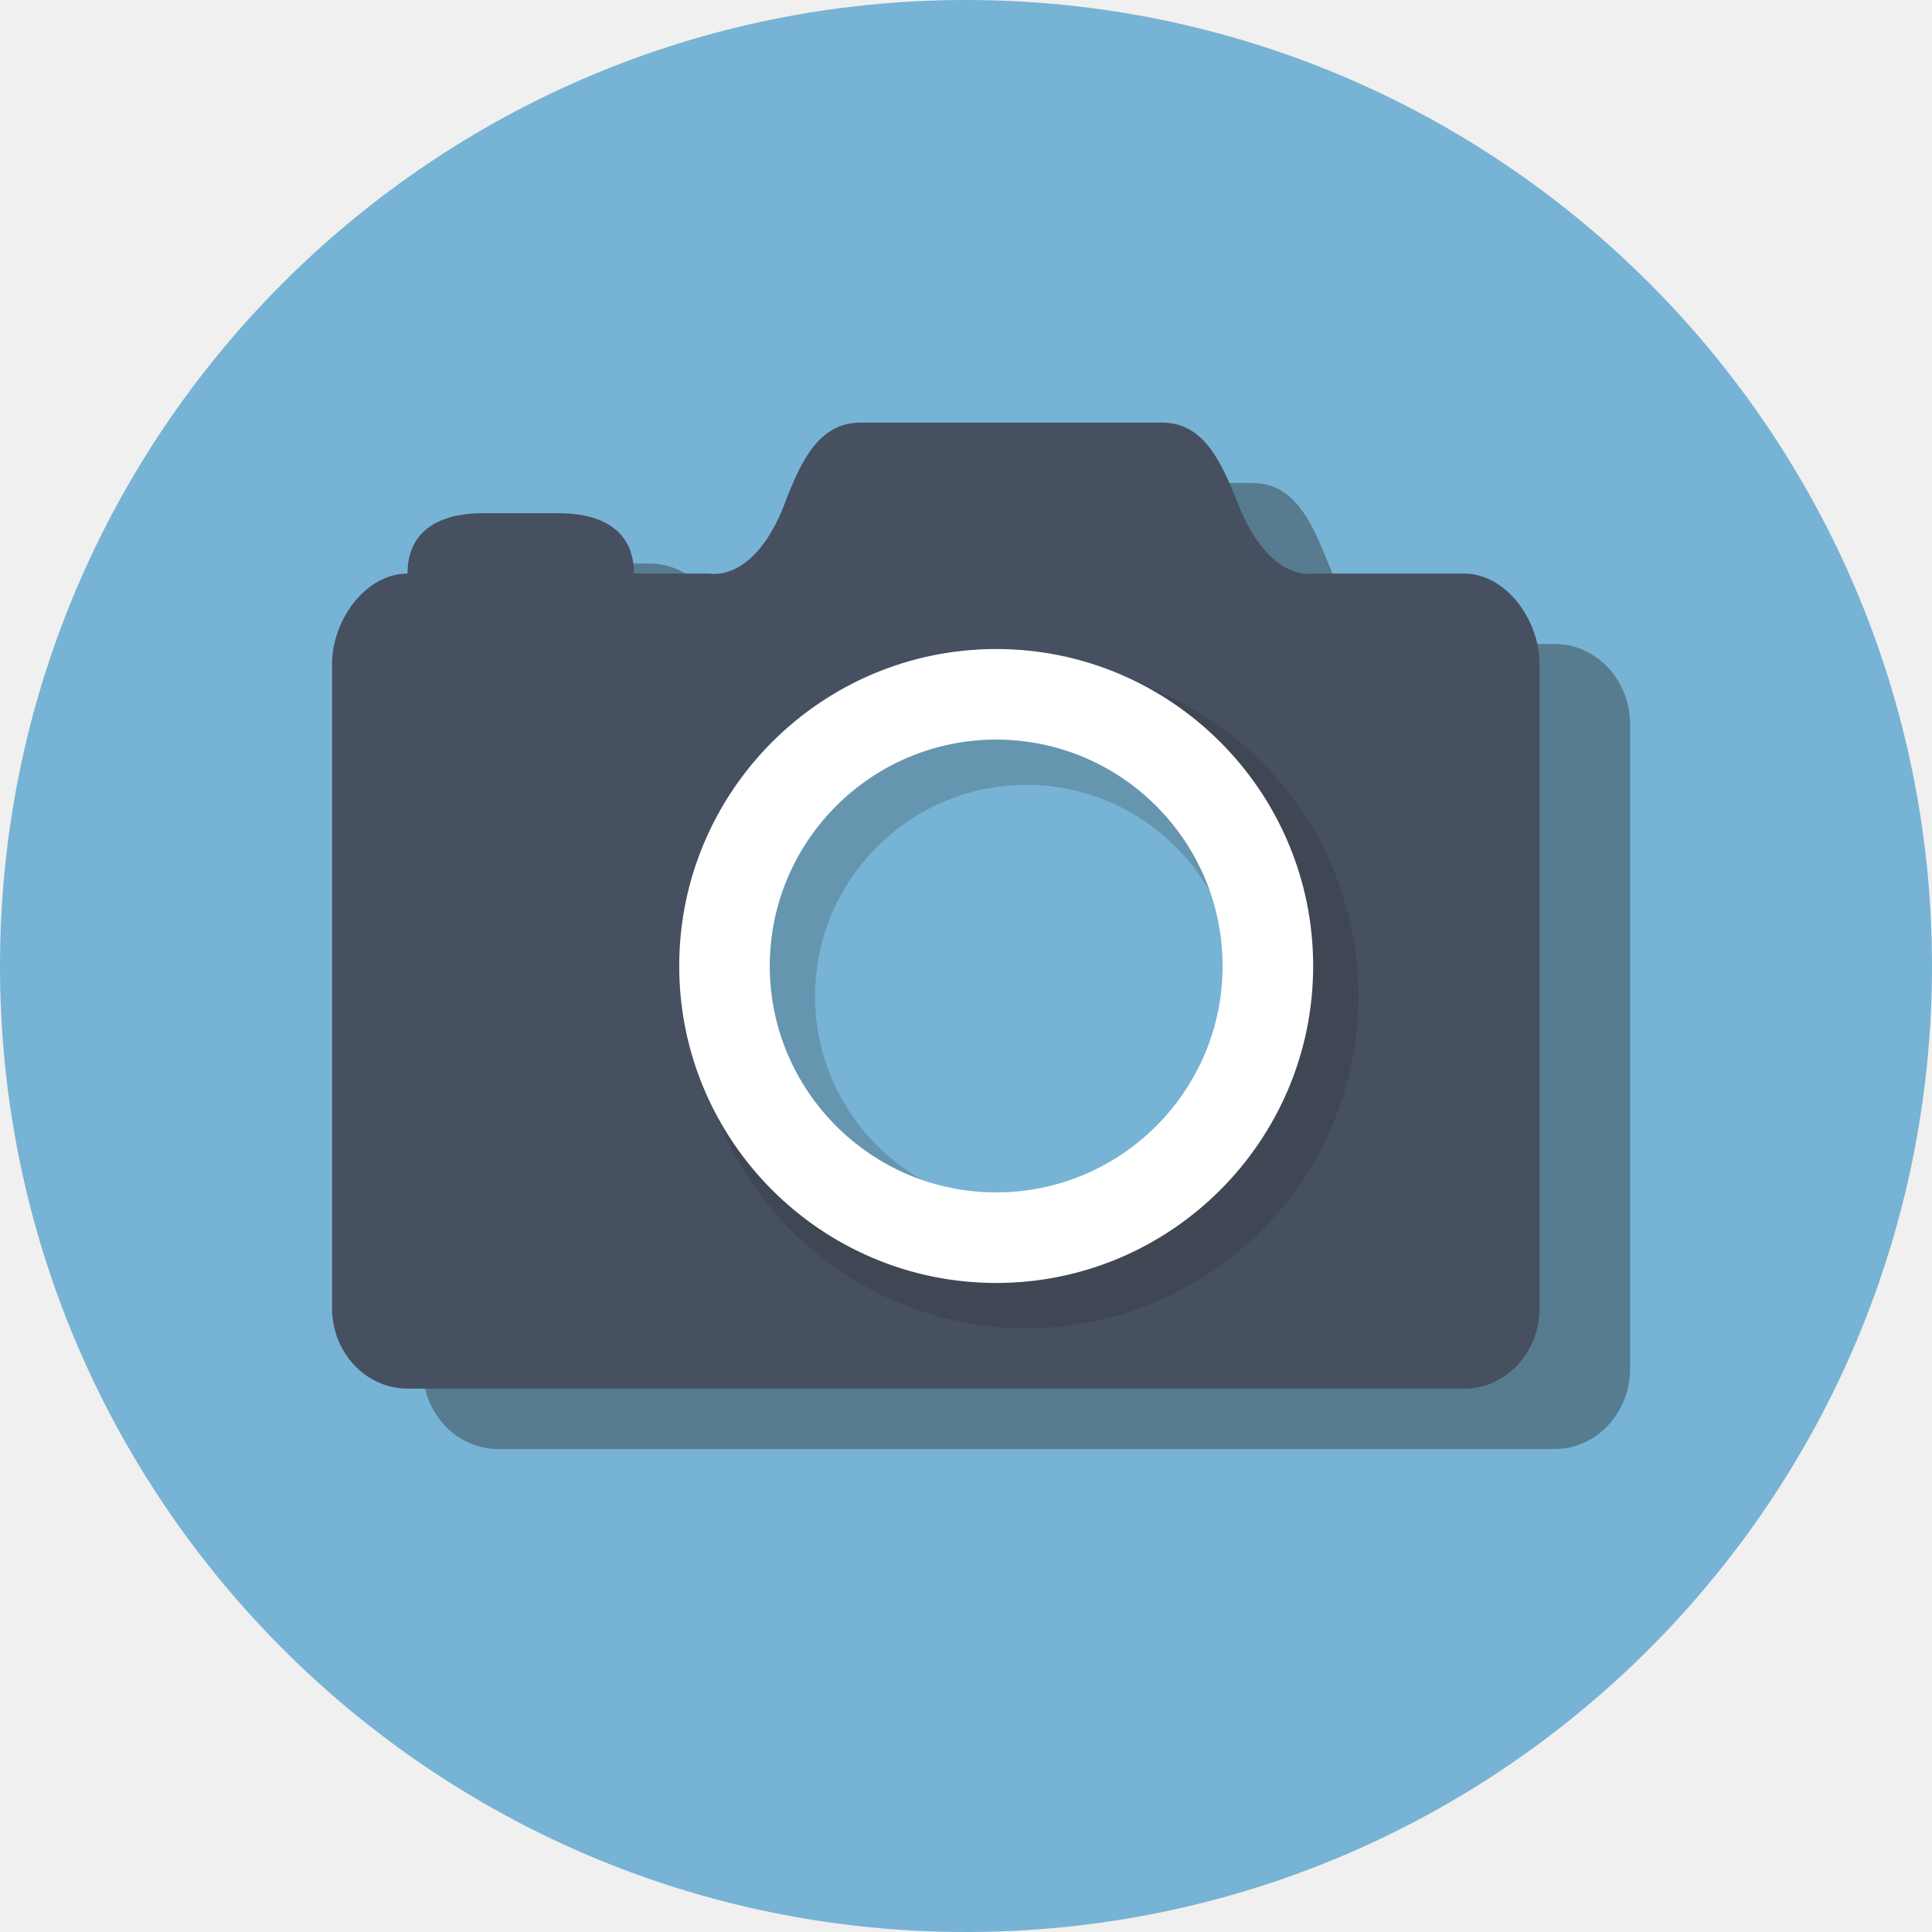
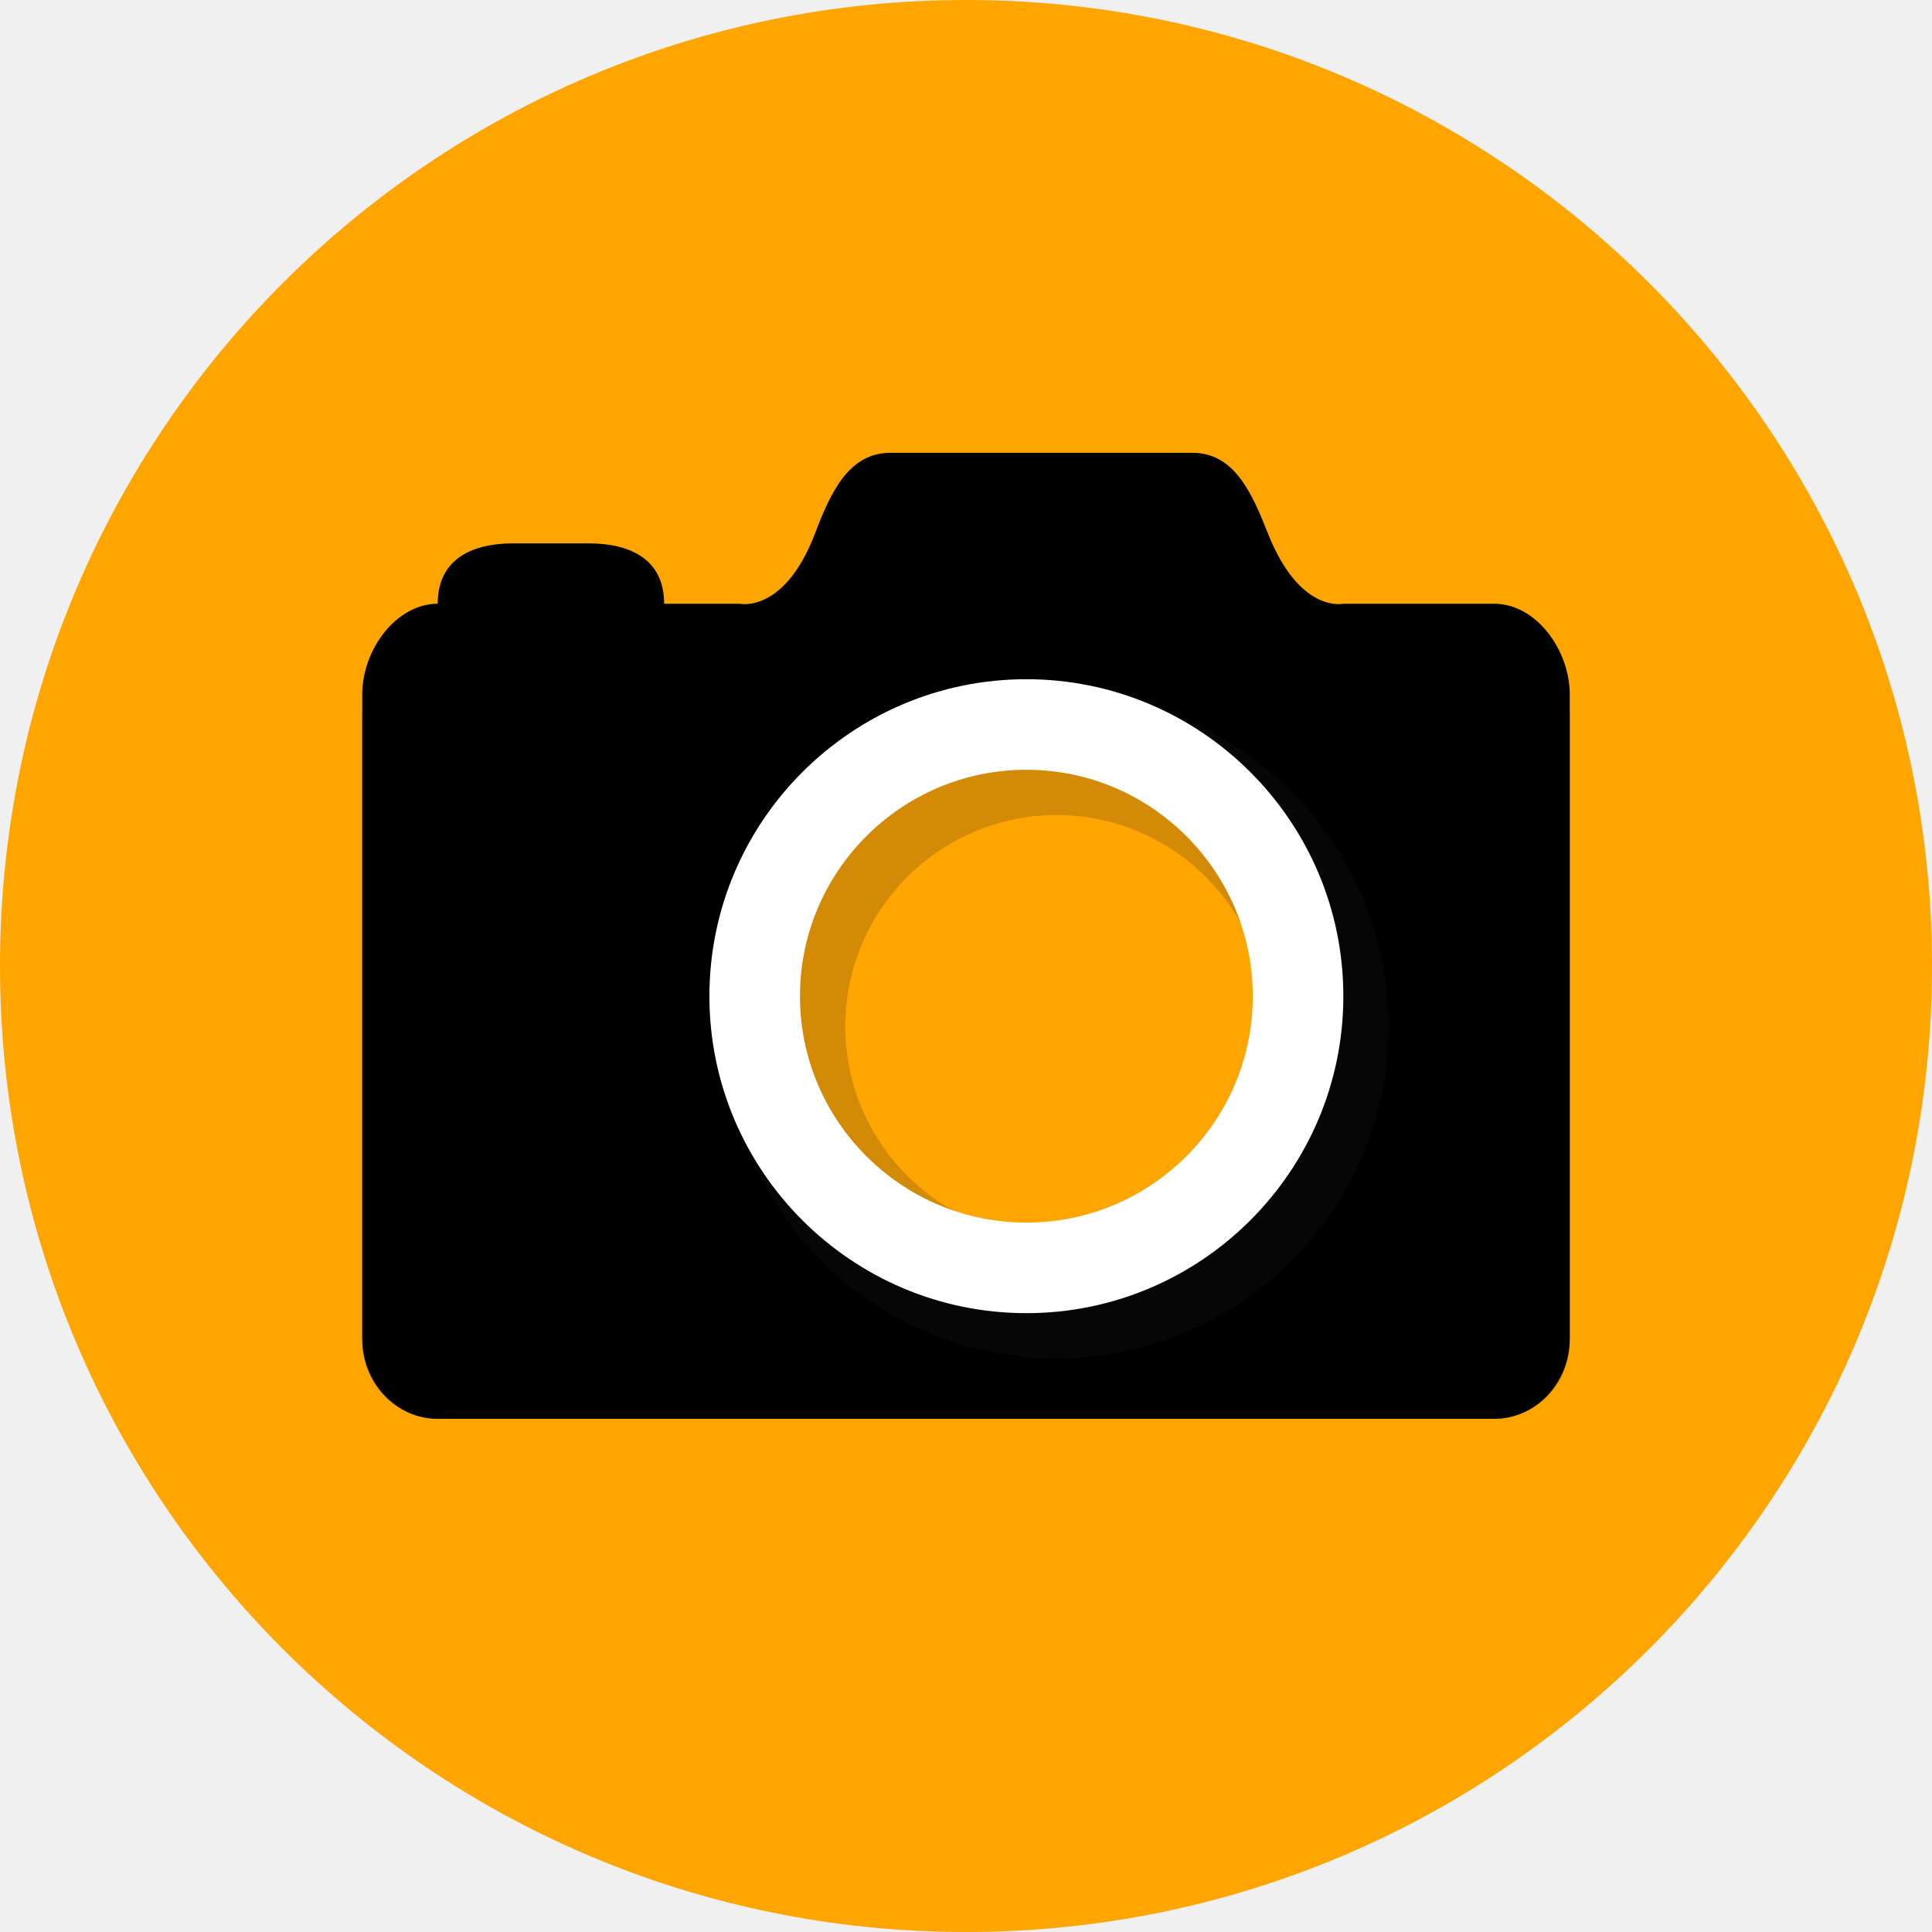
<svg xmlns="http://www.w3.org/2000/svg" width="64px" height="64px" viewBox="0 0 64 64" version="1.1">
  <defs />
  <g id="Page-1" stroke="none" stroke-width="1" fill="none" fill-rule="evenodd">
    <g id="icon" fill-rule="nonzero">
-       <circle id="Oval" fill="#77B3D4" cx="32" cy="32" r="32" />
-       <g id="Group" transform="translate(11, 14)">
-         <g id="Shape" opacity="0.379" transform="translate(3, 2)" fill="#231F20">
-           <path d="M37.5,5.333 L32.5,5.333 C32.5,5.333 31.055,5.333 30,2.666 C29.463,1.309 28.88,0 27.5,0 L17.5,0 C16.12,0 15.52,1.301 15,2.667 C13.985,5.334 12.5,5.334 12.5,5.334 L10,5.334 C10,3.862 8.88,2.667 7.5,2.667 L5,2.667 C3.62,2.667 2.5,3.862 2.5,5.334 C1.12,5.334 0,6.529 0,8.001 L0,29.334 C0,30.805 1.12,32 2.5,32 L37.5,32 C38.88,32 40,30.805 40,29.333 L40,8 C40,6.528 38.88,5.333 37.5,5.333 Z" />
+       <circle id="Oval" fill="#FFA500" cx="32" cy="32" r="32" />
+       <g id="Group" transform="translate(12, 15)">
+         <g id="Shape" opacity="0.379" transform="translate(0, 1)" fill="#231F20">
+           <path d="M37.5,5.166 L32.5,5.166 C32.5,5.166 31.055,5.166 30,2.583 C29.463,1.268 28.88,0 27.5,0 L17.5,0 C16.12,0 15.52,1.26 15,2.584 C13.985,5.167 12.5,5.167 12.5,5.167 L10,5.167 C10,3.741 8.88,2.584 7.5,2.584 L5,2.584 C3.62,2.584 2.5,3.741 2.5,5.167 C1.12,5.167 0,6.325 0,7.751 L0,28.417 C0,29.842 1.12,31 2.5,31 L37.5,31 C38.88,31 40,29.842 40,28.416 L40,7.75 C40,6.324 38.88,5.166 37.5,5.166 Z" />
        </g>
-         <path d="M37.5,5 L32.5,5 C32.5,5 31.055,5.333 30,2.667 C29.463,1.309 28.88,0 27.5,0 L17.5,0 C16.12,0 15.52,1.301 15,2.667 C13.985,5.333 12.5,5 12.5,5 L10,5 C10,3.528 8.88,3 7.5,3 L5,3 C3.62,3 2.5,3.528 2.5,5 C1.12,5 0,6.528 0,8 L0,29.333 C0,30.805 1.12,32 2.5,32 L37.5,32 C38.88,32 40,30.805 40,29.333 L40,8 C40,6.528 38.88,5 37.5,5 Z" id="Shape" fill="#465061" />
-         <circle id="Oval" fill="#77B3D4" cx="22" cy="18" r="9" />
+         <path d="M37.5,5 L32.5,5 C32.5,5 31.055,5.333 30,2.667 C29.463,1.309 28.88,0 27.5,0 L17.5,0 C16.12,0 15.52,1.301 15,2.667 C13.985,5.333 12.5,5 12.5,5 L10,5 C10,3.528 8.88,3 7.5,3 L5,3 C3.62,3 2.5,3.528 2.5,5 C1.12,5 0,6.528 0,8 L0,29.333 C0,30.805 1.12,32 2.5,32 L37.5,32 C38.88,32 40,30.805 40,29.333 L40,8 C40,6.528 38.88,5 37.5,5 Z" id="Shape" fill="#000000" />
+         <circle id="Oval" fill="#FFA500" cx="22" cy="18" r="9" />
        <g id="Shape" opacity="0.2" transform="translate(12, 8)" fill="#231F20">
          <g id="Group">
            <path d="M11,22 C4.935,22 0,17.065 0,11 C0,4.935 4.935,0 11,0 C17.065,0 22,4.935 22,11 C22,17.065 17.065,22 11,22 Z M11,4 C7.141,4 4,7.141 4,11 C4,14.859 7.141,18 11,18 C14.859,18 18,14.859 18,11 C18,7.141 14.859,4 11,4 Z" id="Shape" />
          </g>
        </g>
        <path d="M22,28.5 C16.21,28.5 11.5,23.79 11.5,18 C11.5,12.21 16.21,7.5 22,7.5 C27.79,7.5 32.5,12.21 32.5,18 C32.5,23.79 27.79,28.5 22,28.5 Z M22,10.5 C17.864,10.5 14.5,13.864 14.5,18 C14.5,22.136 17.864,25.5 22,25.5 C26.136,25.5 29.5,22.136 29.5,18 C29.5,13.864 26.136,10.5 22,10.5 Z" id="Shape" fill="#FFFFFF" />
      </g>
    </g>
  </g>
</svg>
